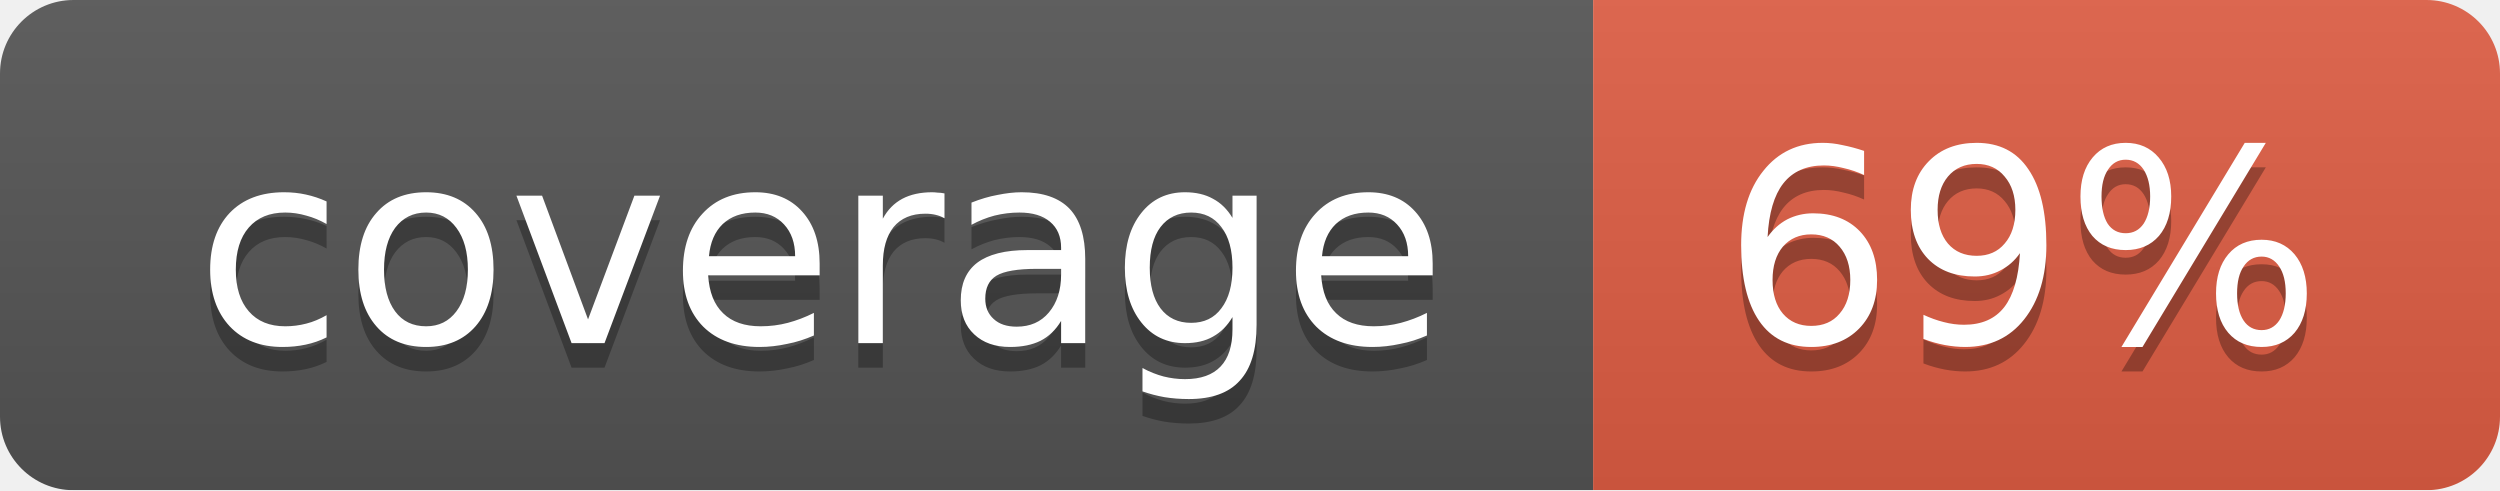
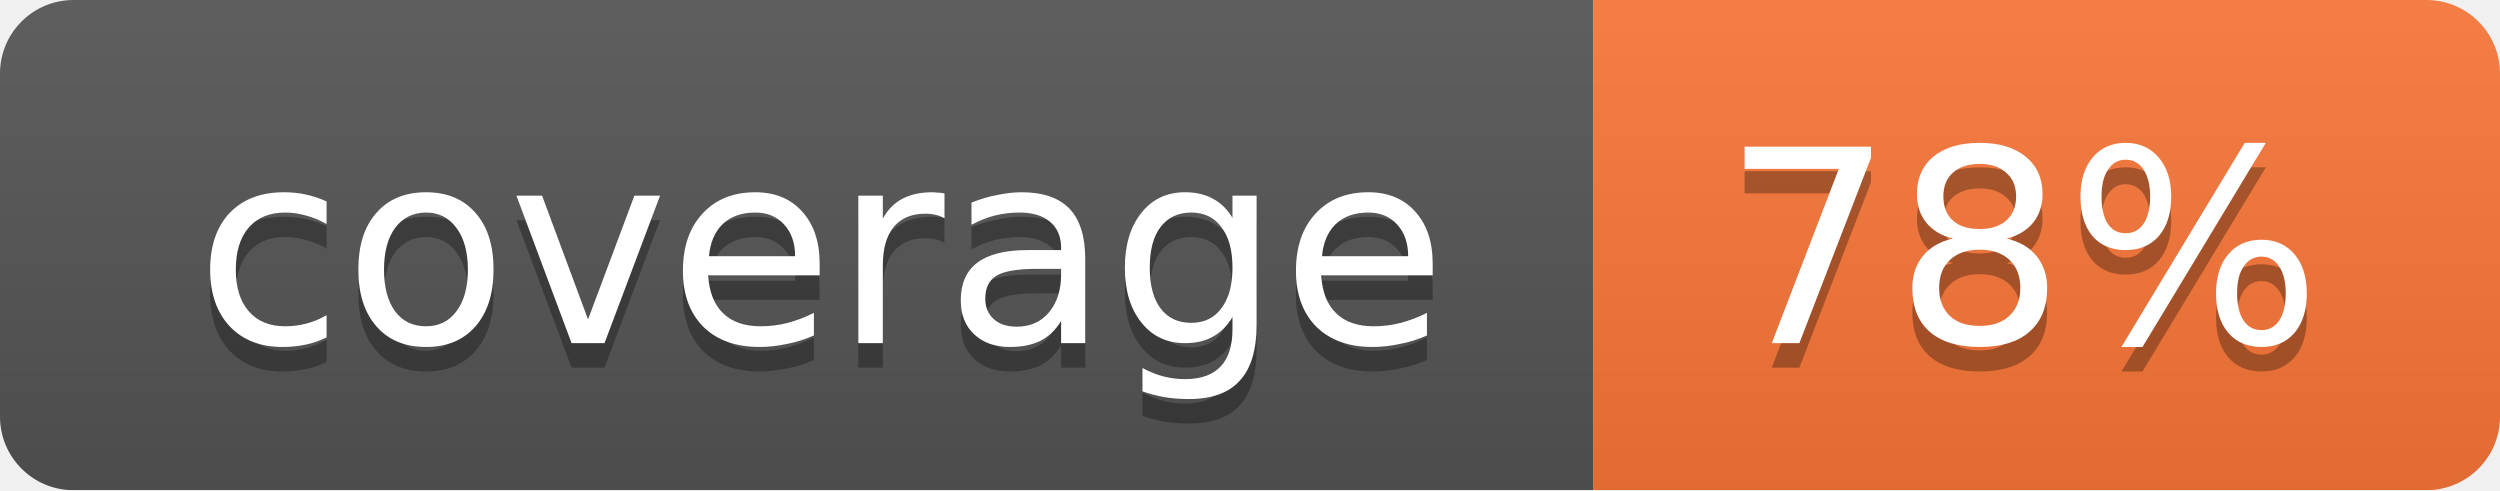
<svg xmlns="http://www.w3.org/2000/svg" width="102" height="20">
  <linearGradient id="smooth" x2="0" y2="100%">
    <stop offset="0" stop-color="#bbb" stop-opacity=".1" />
    <stop offset="1" stop-opacity=".1" />
  </linearGradient>
  <mask id="round">
    <rect width="102" height="20" rx="3" fill="#fff" />
  </mask>
  <g mask="url(#round)">
    <rect width="65" height="20" fill="#555" />
-     <rect x="65" width="37" height="20" fill="#e05d44" />
+     <rect x="65" width="37" height="20" fill="#fa7739" />
    <rect width="102" height="20" fill="url(#smooth)" />
  </g>
  <g fill="#fff" text-anchor="middle" font-family="DejaVu Sans,Verdana,Geneva,sans-serif" font-size="11">
    <text x="33.5" y="15" fill="#010101" fill-opacity=".3">coverage</text>
    <text x="33.5" y="14">coverage</text>
-     <text x="82.5" y="15" fill="#010101" fill-opacity=".3">69%</text>
-     <text x="82.5" y="14">69%</text>
+     <text x="82.5" y="15" fill="#010101" fill-opacity=".3">78%</text>
+     <text x="82.5" y="14">78%</text>
  </g>
</svg>
